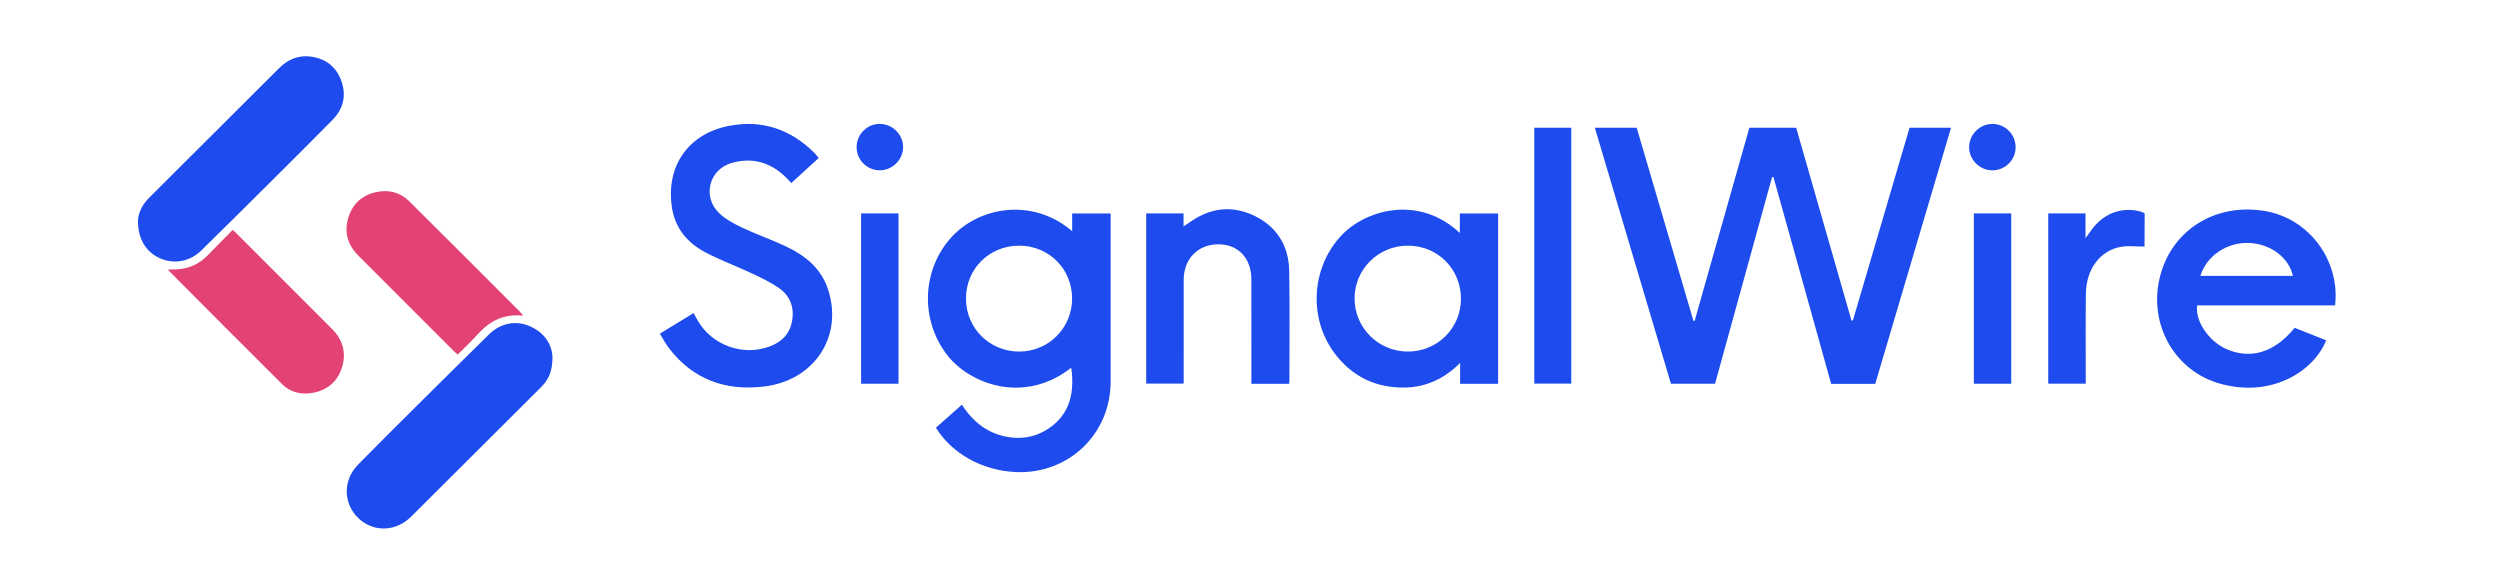
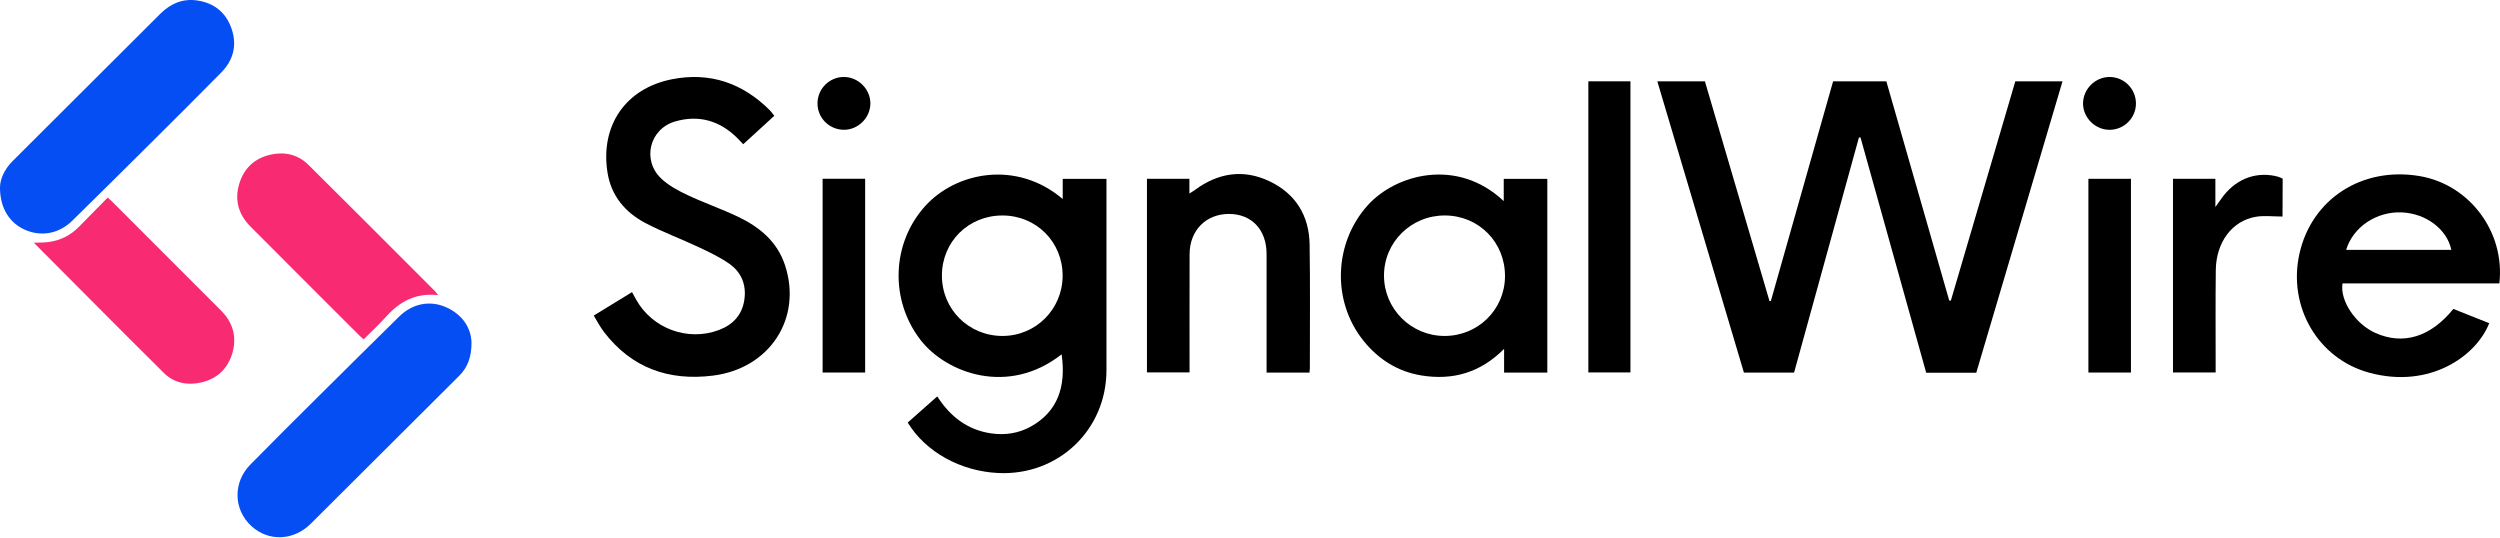
- <svg xmlns="http://www.w3.org/2000/svg" preserveaspectratio="xMidYMid meet" role="img" viewBox="0 320 1920 450">
-   <style type="text/css">.swblk{fill:#1d4bed}.swblu{fill:#1d4bed}.swpnk{fill:#e34274}</style>
-   <g>
-     <path class="swblu" d="M105.97,489.32c0.16-5.21,2.93-11.81,8.36-17.24c33.26-33.18,66.56-66.33,99.8-99.53    c6.92-6.91,15.08-10.45,24.83-9.06c11.55,1.65,19.62,8.12,23.38,19.22c3.77,11.12,1.16,21.14-7.02,29.43    c-15.91,16.14-31.97,32.12-48.04,48.1c-17.48,17.38-34.98,34.74-52.58,52c-8.93,8.76-20.84,10.92-31.8,6.13    C112.3,513.73,105.78,503.52,105.97,489.32z" />
-     <path class="swpnk" d="M128.81,527.07c3.79-0.17,6.91-0.08,9.97-0.49c8.02-1.06,14.88-4.54,20.56-10.34    c6.38-6.52,12.79-13,19.33-19.66c1.23,1.09,1.98,1.7,2.66,2.38c24.61,24.6,49.24,49.19,73.81,73.83c8.07,8.1,10.9,17.87,7.66,28.86    c-3.12,10.58-10.39,17.35-21.17,19.77c-9.33,2.1-18.23,0.31-25.07-6.47C187.38,586.02,158.45,556.8,128.81,527.07z" />
-     <path class="swpnk" d="M401.7,562.4c-15.03-1.53-25.7,4.26-34.72,14.22c-4.89,5.4-10.23,10.39-15.51,15.69    c-1.1-0.98-1.86-1.59-2.56-2.28c-24.63-24.62-49.29-49.21-73.86-73.89c-8.07-8.1-10.89-17.89-7.56-28.89    c3.19-10.56,10.47-17.31,21.28-19.68c9.56-2.1,18.45,0,25.44,6.92c28.65,28.38,57.1,56.96,85.61,85.47    C400.25,560.39,400.57,560.92,401.7,562.4z" />
-     <path class="swblu" d="M424.3,594.33c0.03,10.31-2.8,17.06-8.37,22.62c-33.38,33.3-66.75,66.6-100.19,99.85    c-11.62,11.55-28.55,12.12-40.06,1.56c-12.12-11.13-12.6-29.39-0.75-41.47c15.05-15.34,30.32-30.47,45.56-45.63    c18.31-18.2,36.65-36.36,55.06-54.45c8.91-8.75,20.84-11.07,31.77-6.1C418.43,575.74,423.92,584.63,424.3,594.33z" />
-   </g>
-   <g>
-     <path class="swblk" d="M1440.17,614.83c-11.59,0-22.56,0-33.82,0c-14.79-52.99-29.56-105.91-44.33-158.82    c-0.36-0.01-0.71-0.02-1.07-0.03c-14.57,52.83-29.15,105.67-43.79,158.74c-11.17,0-22.28,0-33.87,0    c-19.42-65.31-38.88-130.76-58.45-196.61c10.97,0,21.26,0,32.13,0c14.51,49.37,29.06,98.85,43.6,148.33c0.3,0.01,0.6,0.02,0.9,0.02    c14-49.41,28-98.81,42.05-148.37c11.97,0,23.77,0,35.94,0c14.16,49.34,28.31,98.66,42.46,147.99c0.37,0.02,0.73,0.03,1.1,0.05    c14.49-49.31,28.99-98.62,43.52-148.05c10.52,0,20.82,0,31.86,0C1478.95,483.8,1459.58,549.23,1440.17,614.83z" fill="#1d4bed" />
-     <path class="swblk" d="M823.43,497.54c0-5.07,0-9.17,0-13.59c9.92,0,19.34,0,29.54,0c0,1.89,0,3.81,0,5.73    c0,41.15,0.01,82.29,0,123.44c-0.02,40.33-32.48,71.24-72.87,69.42c-25.54-1.15-49.14-14.13-61.31-34.08    c6.47-5.72,13.02-11.52,19.96-17.65c8.66,13.51,20.32,22.61,36.3,24.95c9.43,1.38,18.64,0.03,27.08-4.71    c17.78-10,23.74-26.63,20.58-48.65c-36.09,28.36-77.83,12.65-95.12-9.54c-20.91-26.82-19.83-65.24,2.95-90.49    C751.36,479.27,792.26,471.07,823.43,497.54z M823.38,549.29c0.01-22.72-17.75-40.54-40.48-40.62    c-23.05-0.08-41.02,17.69-41.03,40.58c-0.01,22.78,18.11,40.8,40.98,40.75C805.36,589.95,823.37,571.86,823.38,549.29z" fill="#1d4bed" />
-     <path class="swblk" d="M628.72,441.38c-7.03,6.43-13.88,12.69-21,19.2c-1.39-1.47-2.58-2.78-3.83-4.03    c-11.85-11.84-26-16.02-42.09-11.36c-17.41,5.05-22.6,26.18-9.36,38.62c4.97,4.67,11.36,8.11,17.61,11.06    c11.12,5.24,22.8,9.28,33.91,14.54c14.7,6.96,26.78,16.82,32.06,33.09c11.57,35.66-10.34,69.46-48.73,74.28    c-29.74,3.73-54.94-5.09-73.6-29.49c-2.51-3.28-4.41-7.02-6.89-11.04c8.75-5.35,17.18-10.52,25.87-15.83    c1.1,2.02,1.96,3.6,2.84,5.18c10.88,19.43,34.71,28.23,55.58,20.49c9.65-3.58,15.9-10.15,17.41-20.59    c1.47-10.19-2.1-18.65-10.38-24.37c-6.37-4.4-13.5-7.8-20.55-11.11c-11.88-5.58-24.27-10.14-35.86-16.23    c-13.74-7.22-23.19-18.44-25.64-34.31c-4.88-31.53,12.25-56.62,43.61-62.78c25.57-5.03,47.67,2.59,66.05,21    C626.77,438.72,627.59,439.97,628.72,441.38z" fill="#1d4bed" />
-     <path class="swblk" d="M1121.14,498.94c0-5.21,0-9.94,0-14.99c10.09,0,19.62,0,29.42,0c0,43.74,0,87.14,0,130.81    c-9.71,0-19.14,0-29.18,0c0-4.85,0-9.74,0-16.03c-16.16,16.22-34.8,21.32-55.67,17.96c-15.91-2.56-28.91-10.68-39.06-23.2    c-21.79-26.87-20.23-66.36,2.68-91.74C1048.1,480.97,1089.52,469.22,1121.14,498.94z M1081.47,508.66    c-22.83-0.1-41.19,18.03-41.16,40.66c0.03,22.4,18.2,40.57,40.7,40.68c22.67,0.12,40.85-17.72,41-40.22    C1122.15,526.79,1104.38,508.76,1081.47,508.66z" fill="#1d4bed" />
-     <path class="swblk" d="M1793.34,554.53c-35.48,0-70.73,0-105.9,0c-1.84,11.73,8.82,27.48,22.23,33.45    c18.74,8.35,37.18,2.79,52.62-16.22c7.95,3.16,16.08,6.39,24.21,9.62c-8.79,22.33-40.26,44.48-80.96,33.44    c-34.66-9.4-55.14-44.53-47.17-80.34c8.25-37.06,42.49-59.09,81.39-52.37C1773.31,487.91,1797.31,519.91,1793.34,554.53z     M1689.89,531.88c23.88,0,47.42,0,71.02,0c-2.88-13.91-17.03-24.55-33.36-25.29C1710.53,505.81,1694.67,516.28,1689.89,531.88z" fill="#1d4bed" />
-     <path class="swblk" d="M908.96,483.89c0,3.31,0,6.26,0,9.97c1.61-1.04,2.67-1.65,3.65-2.38c15.65-11.57,32.67-14.31,50.32-5.96    c17.65,8.35,26.87,23.18,27.19,42.67c0.45,27.82,0.15,55.66,0.16,83.49c0,0.95-0.16,1.91-0.27,3.08c-9.56,0-18.84,0-28.95,0    c0-1.69,0-3.44,0-5.18c0-25,0.02-49.99-0.01-74.99c-0.02-16.38-10.13-27.02-25.54-26.96c-15.46,0.06-26.39,11.17-26.43,27.13    c-0.08,26.49-0.02,52.98-0.02,79.86c-9.58,0-18.98,0-28.77,0c0-43.39,0-86.92,0-130.72C889.74,483.89,899.01,483.89,908.96,483.89z    " fill="#1d4bed" />
-     <path class="swblk" d="M1178.32,418.09c9.51,0,18.78,0,28.42,0c0,65.46,0,130.81,0,196.54c-9.26,0-18.66,0-28.42,0    C1178.32,549.37,1178.32,484.02,1178.32,418.09z" fill="#1d4bed" />
-     <path class="swblk" d="M1573.05,483.91c9.74,0,19.01,0,28.62,0c0,6.05,0,11.83,0,19.05c1.84-2.58,2.92-4.07,3.97-5.57    c8.92-12.76,22.18-18.31,36.29-15.42c3.61,0.74,5.18,1.9,5.18,1.9c0,7.22-0.11,19.2-0.11,25.51c-6.24,0-12.22-0.79-17.92,0.15    c-16,2.64-26.88,17.11-27.12,35.86c-0.27,21.14-0.09,42.29-0.1,63.43c0,1.82,0,3.63,0,5.82c-9.64,0-19.02,0-28.81,0    C1573.05,571.24,1573.05,527.75,1573.05,483.91z" fill="#1d4bed" />
-     <path class="swblk" d="M1515.91,483.91c9.63,0,19.04,0,28.72,0c0,43.64,0,87.06,0,130.79c-9.48,0-18.89,0-28.72,0    C1515.91,571.33,1515.91,527.94,1515.91,483.91z" fill="#1d4bed" />
-     <path class="swblk" d="M1547.99,433.02c0.03,9.74-7.9,17.72-17.69,17.81c-9.64,0.09-17.92-7.99-18.03-17.58    c-0.11-9.83,8.22-18.17,18.05-18.08C1540.08,415.25,1547.96,423.22,1547.99,433.02z" fill="#1d4bed" />
-     <path class="swblk" d="M661.33,483.88c9.58,0,18.98,0,28.72,0c0,43.68,0,87.09,0,130.81c-9.49,0-18.92,0-28.72,0    C661.33,571.21,661.33,527.68,661.33,483.88z" fill="#1d4bed" />
-     <path class="swblk" d="M657.88,432.77c0.11-9.75,8.17-17.69,17.89-17.62c9.88,0.07,18.09,8.52,17.8,18.31    c-0.28,9.65-8.64,17.59-18.25,17.34C665.48,450.55,657.77,442.57,657.88,432.77z" fill="#1d4bed" />
+ <svg xmlns="http://www.w3.org/2000/svg" width="2250.363" height="483.585" version="1.1" viewBox="0 0 2250.363 483.585" id="svg69">
+   <defs id="defs5">
+     <clipPath id="clipPath18">
+       <path d="M 0,1080 H 1920 V 0 H 0 Z" id="path2" />
+     </clipPath>
+   </defs>
+   <g transform="matrix(1.3333,0,0,-1.3333,-141.2845,955.7213)" id="g67">
+     <g clip-path="url(#clipPath18)" id="g65">
+       <g transform="translate(1440.2,465.17)" id="g9">
+         <path d="m 0,0 h -33.816 c -14.791,52.992 -29.56,105.9 -44.33,158.82 -0.355,0.01 -0.71,0.019 -1.067,0.028 C -93.787,106.014 -108.361,53.178 -123,0.108 h -33.875 c -19.416,65.306 -38.876,130.76 -58.454,196.61 h 32.126 c 14.512,-49.368 29.057,-98.851 43.601,-148.33 0.3,-0.008 0.599,-0.016 0.898,-0.024 14.002,49.407 28.004,98.813 42.048,148.37 h 35.937 C -46.563,147.398 -32.41,98.07 -18.258,48.744 l 1.102,-0.05 c 14.493,49.309 28.986,98.619 43.515,148.05 H 58.224 C 38.777,131.033 19.414,65.604 0,0.004" id="path7" />
+       </g>
+       <g transform="translate(823.38,530.71)" id="g13">
+         <path d="M 0,0 C 0.007,22.72 -17.752,40.544 -40.477,40.622 -63.531,40.701 -81.499,22.929 -81.507,0.04 -81.515,-22.74 -63.392,-40.758 -40.522,-40.708 -18.014,-40.66 -0.008,-22.57 0,0 m 0.055,51.743 v 13.588 h 29.538 v -5.728 c 0,-41.147 0.014,-82.293 -0.004,-123.44 -0.018,-40.33 -32.48,-71.239 -72.874,-69.421 -25.539,1.15 -49.143,14.131 -61.312,34.084 6.465,5.717 13.022,11.516 19.956,17.648 8.658,-13.513 20.319,-22.615 36.299,-24.949 9.433,-1.377 18.642,-0.034 27.082,4.714 17.778,9.999 23.737,26.632 20.576,48.649 -36.089,-28.361 -77.832,-12.646 -95.124,9.537 -20.908,26.82 -19.828,65.237 2.951,90.488 20.842,23.105 61.739,31.308 92.912,4.83" id="path11" />
+       </g>
+       <g transform="translate(628.72,638.62)" id="g17">
+         <path d="m 0,0 c -7.034,-6.431 -13.881,-12.69 -20.997,-19.196 -1.391,1.469 -2.575,2.783 -3.825,4.032 -11.853,11.836 -25.996,16.023 -42.086,11.361 -17.412,-5.047 -22.605,-26.179 -9.357,-38.623 4.969,-4.666 11.364,-8.114 17.609,-11.056 11.118,-5.241 22.804,-9.28 33.912,-14.542 14.698,-6.963 26.781,-16.824 32.057,-33.09 11.567,-35.657 -10.335,-69.461 -48.725,-74.281 -29.744,-3.733 -54.942,5.09 -73.603,29.487 -2.507,3.277 -4.406,7.019 -6.895,11.045 8.748,5.354 17.18,10.515 25.868,15.833 1.104,-2.017 1.957,-3.605 2.838,-5.178 10.879,-19.429 34.715,-28.232 55.581,-20.486 9.651,3.583 15.898,10.145 17.41,20.593 1.475,10.191 -2.102,18.652 -10.383,24.369 -6.373,4.4 -13.503,7.802 -20.548,11.112 -11.876,5.581 -24.267,10.138 -35.862,16.228 -13.736,7.216 -23.187,18.44 -25.644,34.306 -4.882,31.529 12.251,56.618 43.609,62.783 25.573,5.028 47.669,-2.592 66.054,-21.001 C -1.953,2.66 -1.131,1.412 0,0" id="path15" />
+       </g>
+       <g transform="translate(1081.5,571.34)" id="g21">
+         <path d="m 0,0 c -22.832,0.102 -41.189,-18.029 -41.16,-40.655 0.028,-22.404 18.196,-40.568 40.695,-40.685 22.665,-0.118 40.85,17.72 40.996,40.215 C 40.681,-18.131 22.912,-0.103 0,0 m 39.677,9.71 v 14.987 h 29.421 v -130.8 H 39.921 v 16.029 c -16.159,-16.216 -34.799,-21.317 -55.67,-17.96 -15.907,2.559 -28.908,10.682 -39.061,23.199 -21.793,26.872 -20.224,66.357 2.684,91.739 18.761,20.786 60.177,32.532 91.803,2.811" id="path19" />
+       </g>
+       <g transform="translate(1689.9,548.12)" id="g25">
+         <path d="M 0,0 H 71.019 C 68.134,13.912 53.984,24.552 37.66,25.293 20.637,26.067 4.774,15.597 0,0 M 103.45,-22.651 H -2.45 c -1.843,-11.73 8.822,-27.477 22.228,-33.454 18.739,-8.355 37.178,-2.794 52.617,16.219 7.954,-3.161 16.08,-6.391 24.207,-9.622 -8.789,-22.331 -40.264,-44.475 -80.959,-33.436 -34.658,9.4 -55.144,44.526 -47.168,80.339 8.254,37.058 42.49,59.088 81.389,52.371 33.555,-5.794 57.561,-37.79 53.586,-72.417" id="path23" />
+       </g>
+       <g transform="translate(908.96,596.11)" id="g29">
+         <path d="m 0,0 v -9.966 c 1.607,1.042 2.672,1.654 3.653,2.381 15.646,11.572 32.67,14.307 50.324,5.956 17.648,-8.349 26.871,-23.18 27.184,-42.674 0.448,-27.823 0.152,-55.657 0.159,-83.487 0.001,-0.954 -0.162,-1.908 -0.268,-3.078 H 52.106 v 5.18 c 0,24.998 0.021,49.995 -0.007,74.992 -0.019,16.379 -10.133,27.021 -25.536,26.96 C 11.107,-23.798 0.177,-34.91 0.131,-50.862 0.054,-77.353 0.11,-103.844 0.11,-130.724 h -28.766 v 130.72 z" id="path27" />
+       </g>
+       <path d="m 1178.3,661.91 h 28.421 V 465.37 H 1178.3 Z" id="path31" />
+       <g transform="translate(1573,596.09)" id="g35">
+         <path d="m 0,0 h 28.624 v -19.049 c 1.842,2.584 2.918,4.067 3.967,5.568 8.922,12.762 22.183,18.309 36.292,15.418 3.605,-0.739 5.177,-1.901 5.177,-1.901 0,-7.224 -0.107,-19.202 -0.107,-25.509 -6.237,0 -12.223,0.79 -17.923,-0.151 -16,-2.641 -26.877,-17.11 -27.118,-35.863 -0.273,-21.14 -0.09,-42.287 -0.105,-63.43 -10e-4,-1.817 0,-3.633 0,-5.818 H 0 Z" id="path33" />
+       </g>
+       <path d="m 1515.9,596.09 h 28.724 V 465.3 H 1515.9 Z" id="path37" />
+       <g transform="translate(1548,646.98)" id="g41">
+         <path d="m 0,0 c 0.027,-9.742 -7.897,-17.722 -17.688,-17.81 -9.642,-0.087 -17.919,7.985 -18.026,17.581 -0.109,9.826 8.218,18.169 18.048,18.083 C -7.912,17.769 -0.027,9.801 0,0" id="path39" />
+       </g>
+       <path d="m 661.33,596.12 h 28.723 V 465.31 H 661.33 Z" id="path43" />
+       <g transform="translate(657.88,647.23)" id="g47">
+         <path d="M 0,0 C 0.11,9.754 8.168,17.688 17.89,17.615 27.766,17.542 35.98,9.093 35.695,-0.696 35.415,-10.343 27.053,-18.287 17.444,-18.035 7.607,-17.776 -0.111,-9.797 0,0" id="path45" />
+       </g>
+       <g transform="translate(424.3,485.67)" id="g51">
+         <path d="m 0,0 c 0.027,-10.311 -2.796,-17.062 -8.365,-22.618 -33.378,-33.3 -66.752,-66.605 -100.19,-99.848 -11.617,-11.551 -28.548,-12.124 -40.056,-1.563 -12.124,11.126 -12.603,29.393 -0.749,41.473 15.052,15.34 30.315,30.475 45.56,45.625 18.308,18.198 36.651,36.362 55.062,54.455 8.906,8.753 20.844,11.067 31.774,6.1 C -5.878,18.587 -0.383,9.702 -0.003,0" fill="#044ef4" id="path49" />
+       </g>
+       <g transform="translate(105.97,590.68)" id="g55">
+         <path d="m 0,0 c 0.156,5.21 2.927,11.813 8.364,17.236 33.262,33.182 66.561,66.329 99.803,99.533 6.916,6.907 15.076,10.453 24.826,9.061 11.549,-1.649 19.624,-8.125 23.384,-19.218 3.77,-11.122 1.161,-21.138 -7.016,-29.433 C 133.454,61.042 117.391,45.058 101.323,29.081 83.844,11.699 66.341,-5.658 48.741,-22.917 39.809,-31.677 27.897,-33.833 16.938,-29.044 6.331,-24.409 -0.189,-14.2 0,0" fill="#044ef4" id="path53" />
+       </g>
+       <g transform="translate(128.81,552.93)" id="g59">
+         <path d="m 0,0 c 3.789,0.169 6.914,0.084 9.974,0.489 8.016,1.061 14.882,4.538 20.56,10.341 6.376,6.517 12.785,13.003 19.331,19.655 1.225,-1.092 1.982,-1.701 2.665,-2.384 24.612,-24.601 49.242,-49.185 73.811,-73.831 8.074,-8.1 10.903,-17.865 7.66,-28.863 -3.118,-10.575 -10.389,-17.348 -21.169,-19.772 -9.326,-2.096 -18.233,-0.307 -25.07,6.471 C 58.565,-58.946 29.635,-29.728 0,0" fill="#f72a72" id="path57" />
+       </g>
+       <g transform="translate(401.7,517.6)" id="g63">
+         <path d="m 0,0 c -15.026,1.533 -25.704,-4.258 -34.718,-14.223 -4.885,-5.401 -10.232,-10.384 -15.505,-15.693 -1.096,0.976 -1.864,1.593 -2.556,2.284 -24.63,24.62 -49.285,49.214 -73.857,73.892 -8.067,8.102 -10.886,17.891 -7.564,28.895 3.188,10.558 10.47,17.305 21.281,19.68 9.56,2.102 18.446,-10e-4 25.435,-6.924 C -58.836,59.534 -30.389,30.955 -1.875,2.442 -1.447,2.014 -1.127,1.479 0,0" fill="#f72a72" id="path61" />
+       </g>
+     </g>
  </g>
</svg>
